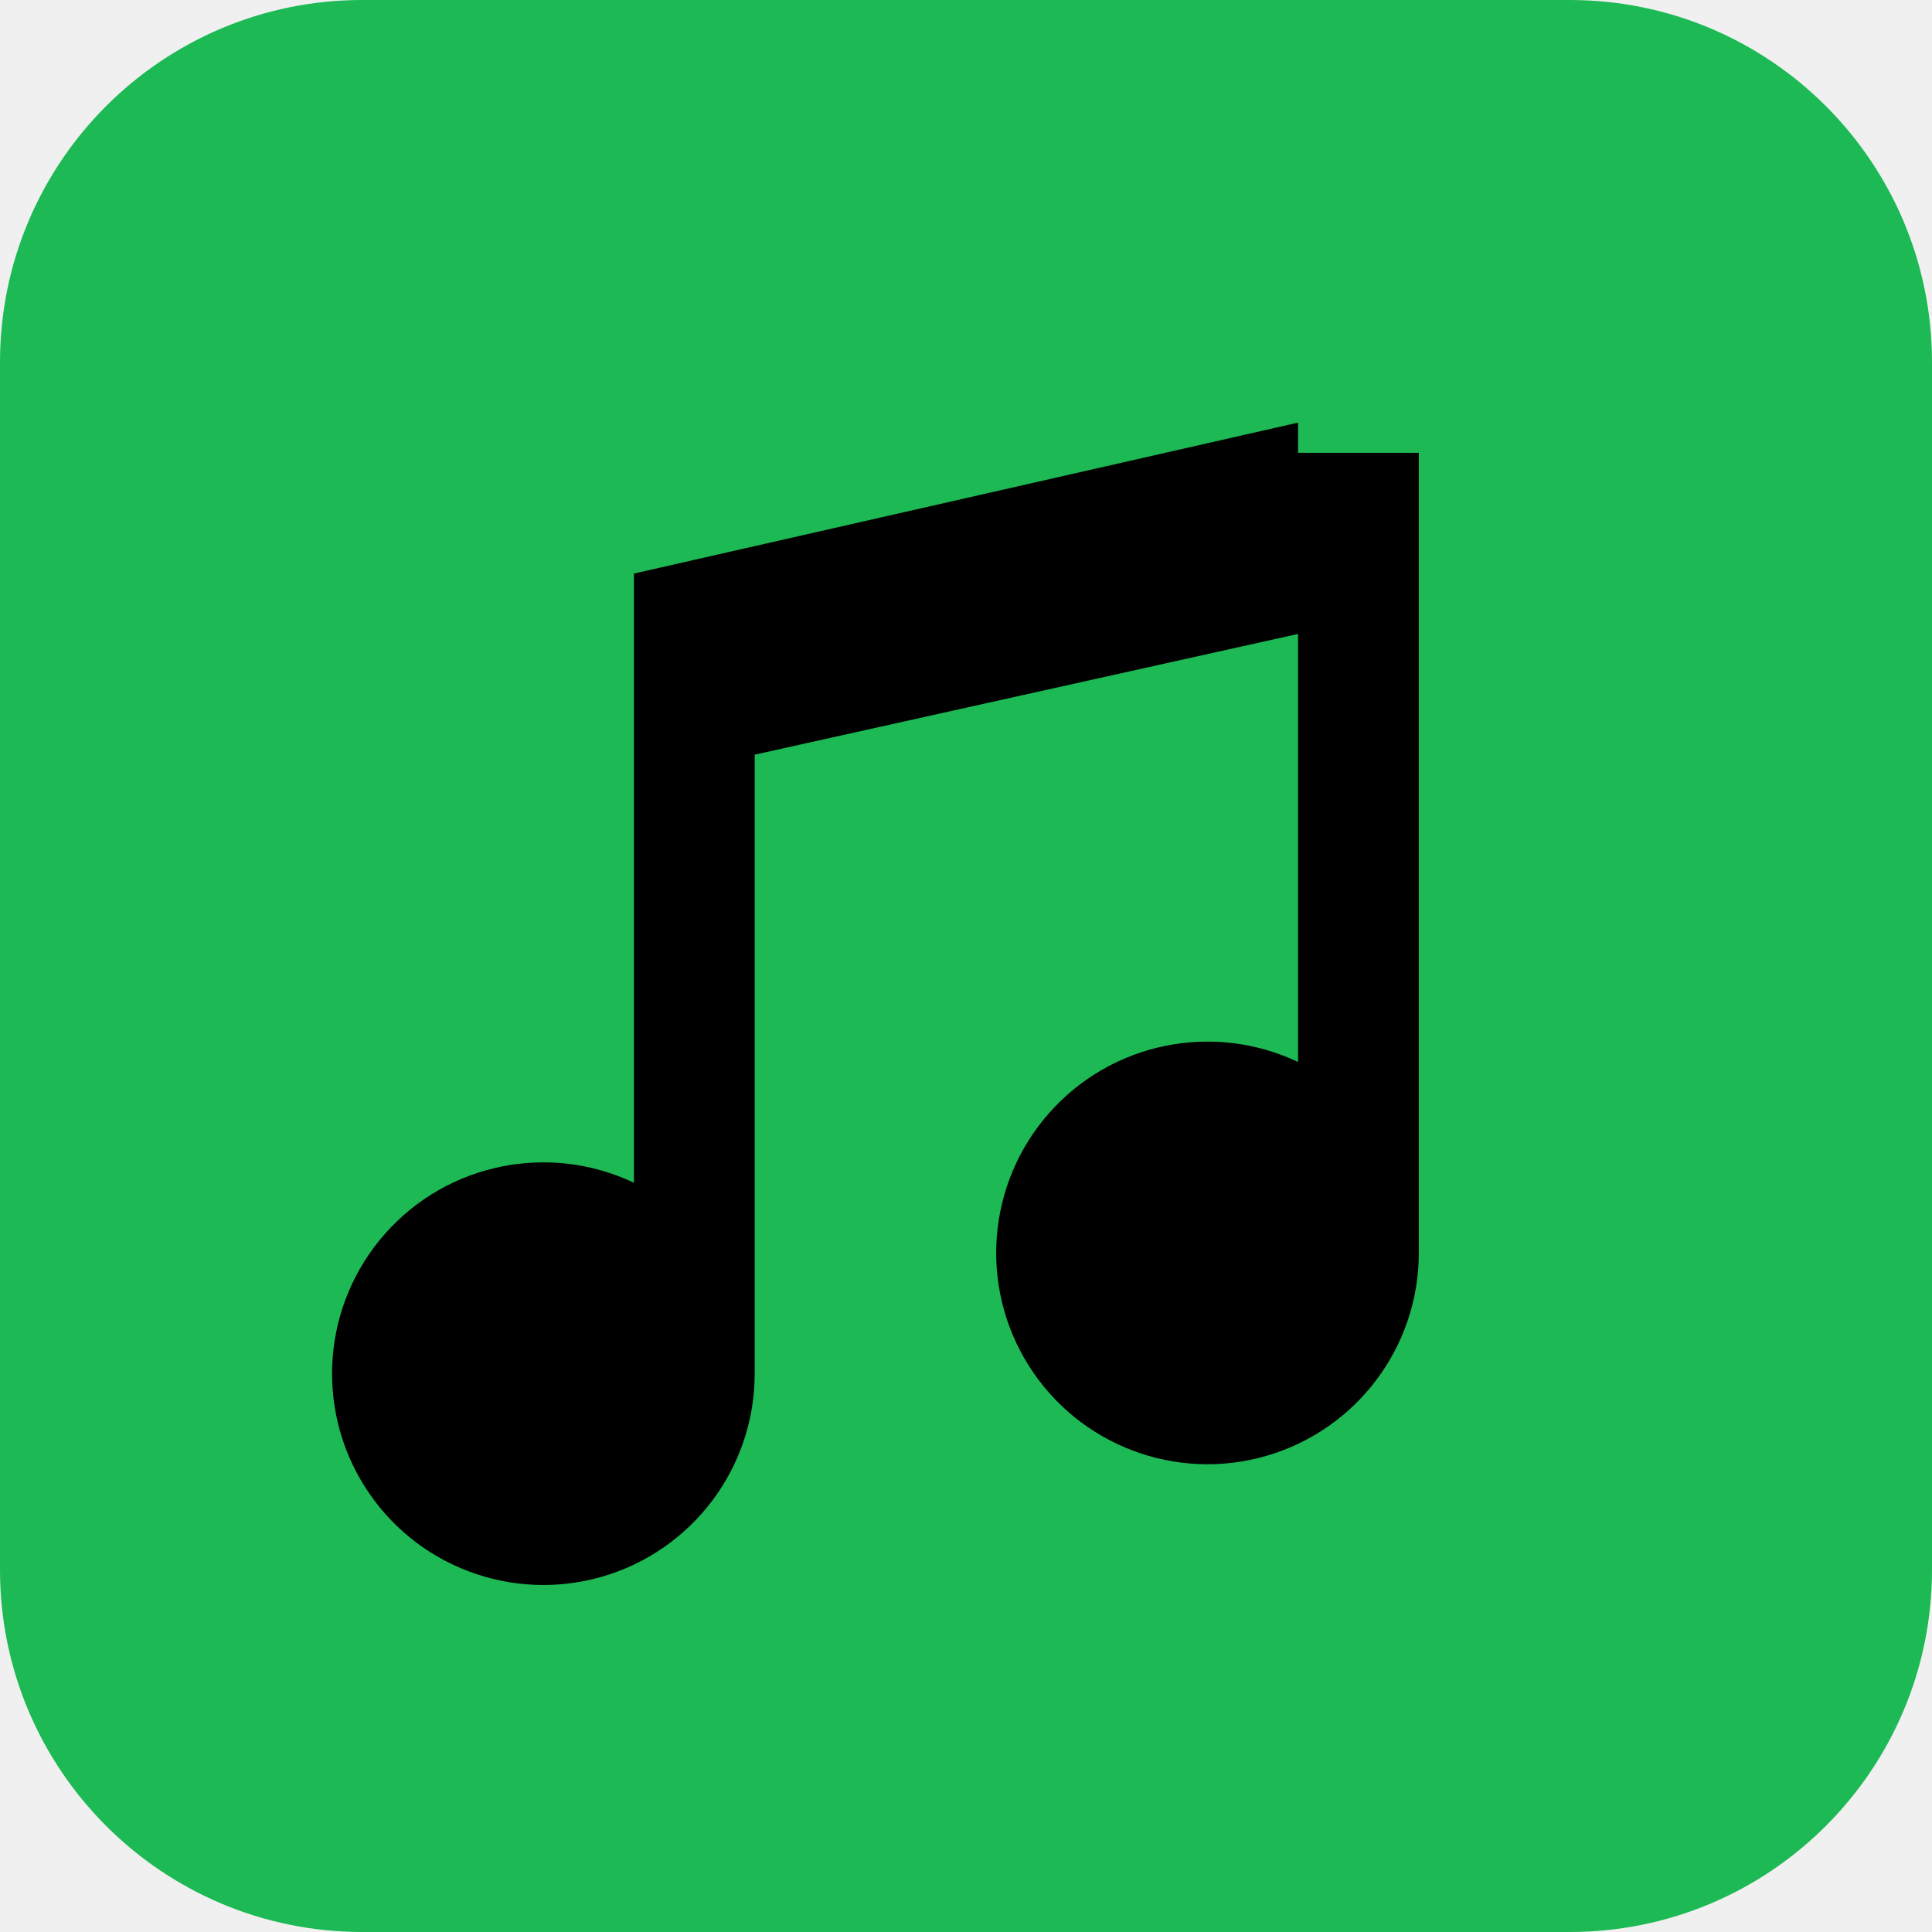
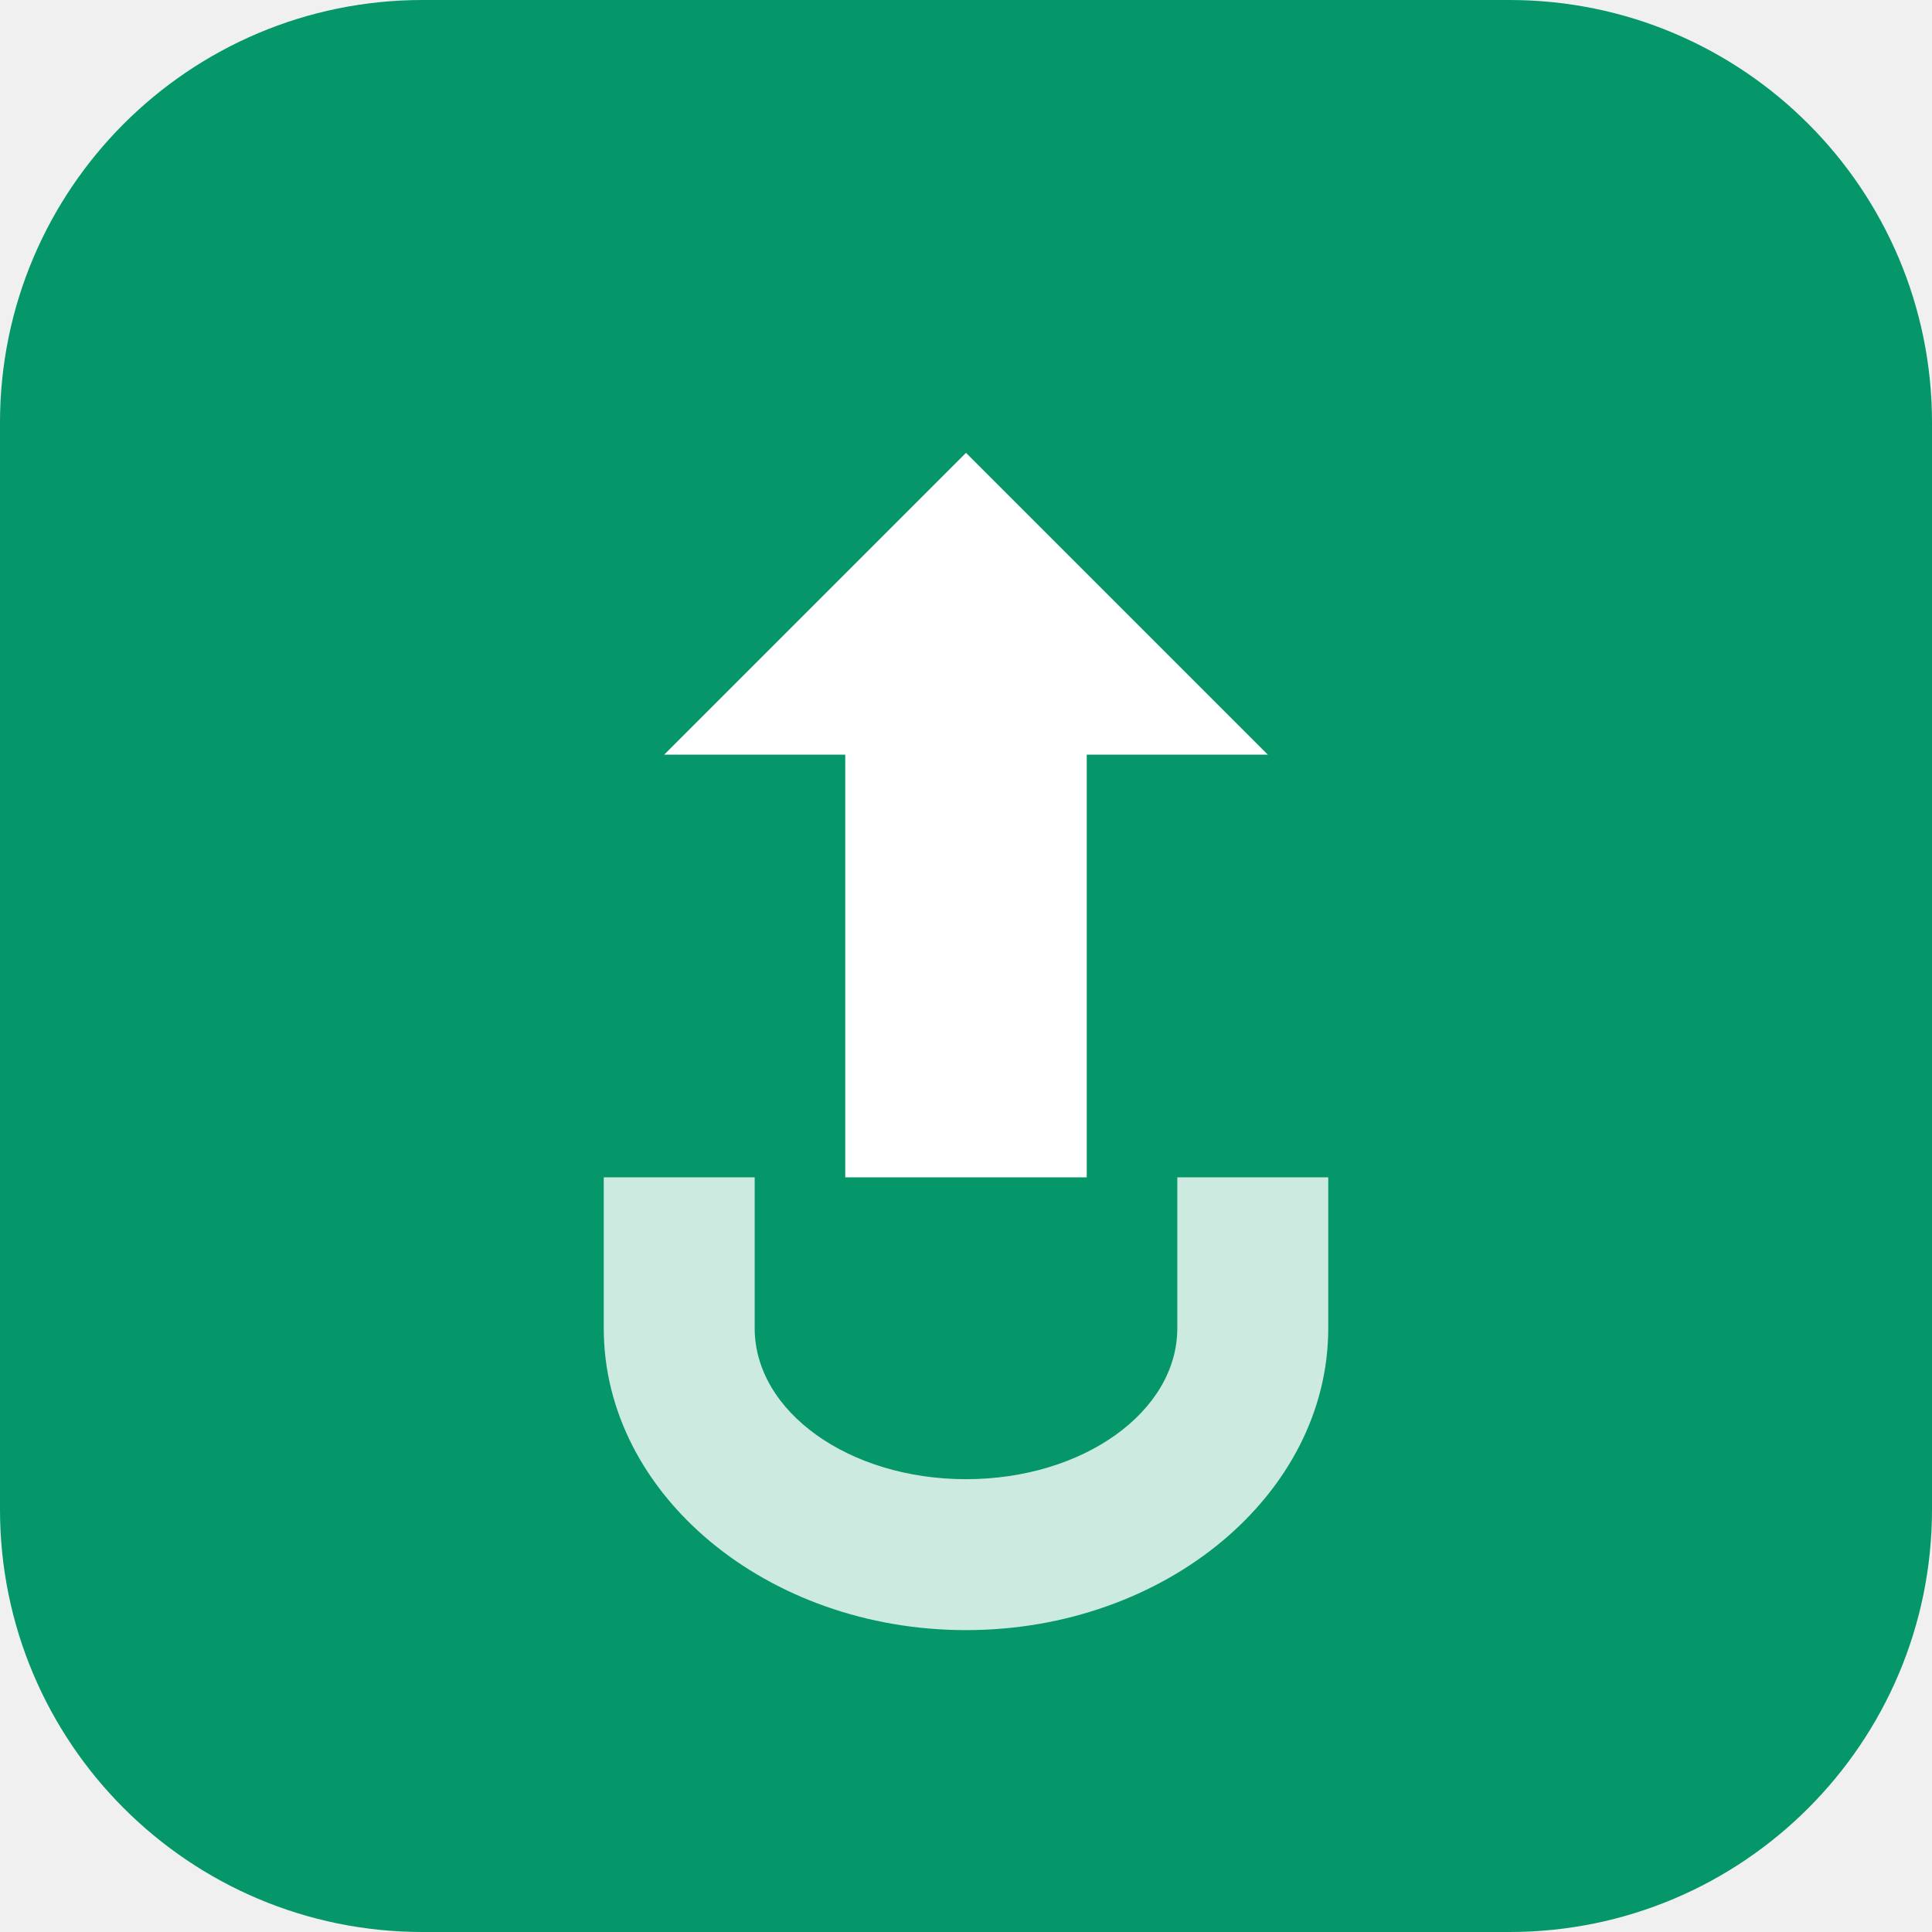
<svg xmlns="http://www.w3.org/2000/svg" viewBox="0 0 32 32" fill="none">
-   <rect width="32" height="32" rx="6" fill="#1db954" />
-   <path d="M23.5 7.5v13.25a3.5 3.5 0 11-2-3.16V10.5l-9 2v10.25a3.5 3.5 0 11-2-3.16V9.5l11-2.5v.5z" fill="black" />
+   <rect width="32" height="32" rx="7" fill="#059669" />
+   <path d="M16 7.5L11 12.5h3v7h4v-7h3L16 7.5z" fill="white" />
+   <path d="M10 19.5v2.5c0 2.75 2.7 5 6 5s6-2.25 6-5v-2.5h-2.5v2.5c0 1.38-1.56 2.5-3.5 2.5s-3.5-1.12-3.5-2.5v-2.5H10z" fill="white" opacity="0.8" />
</svg>
